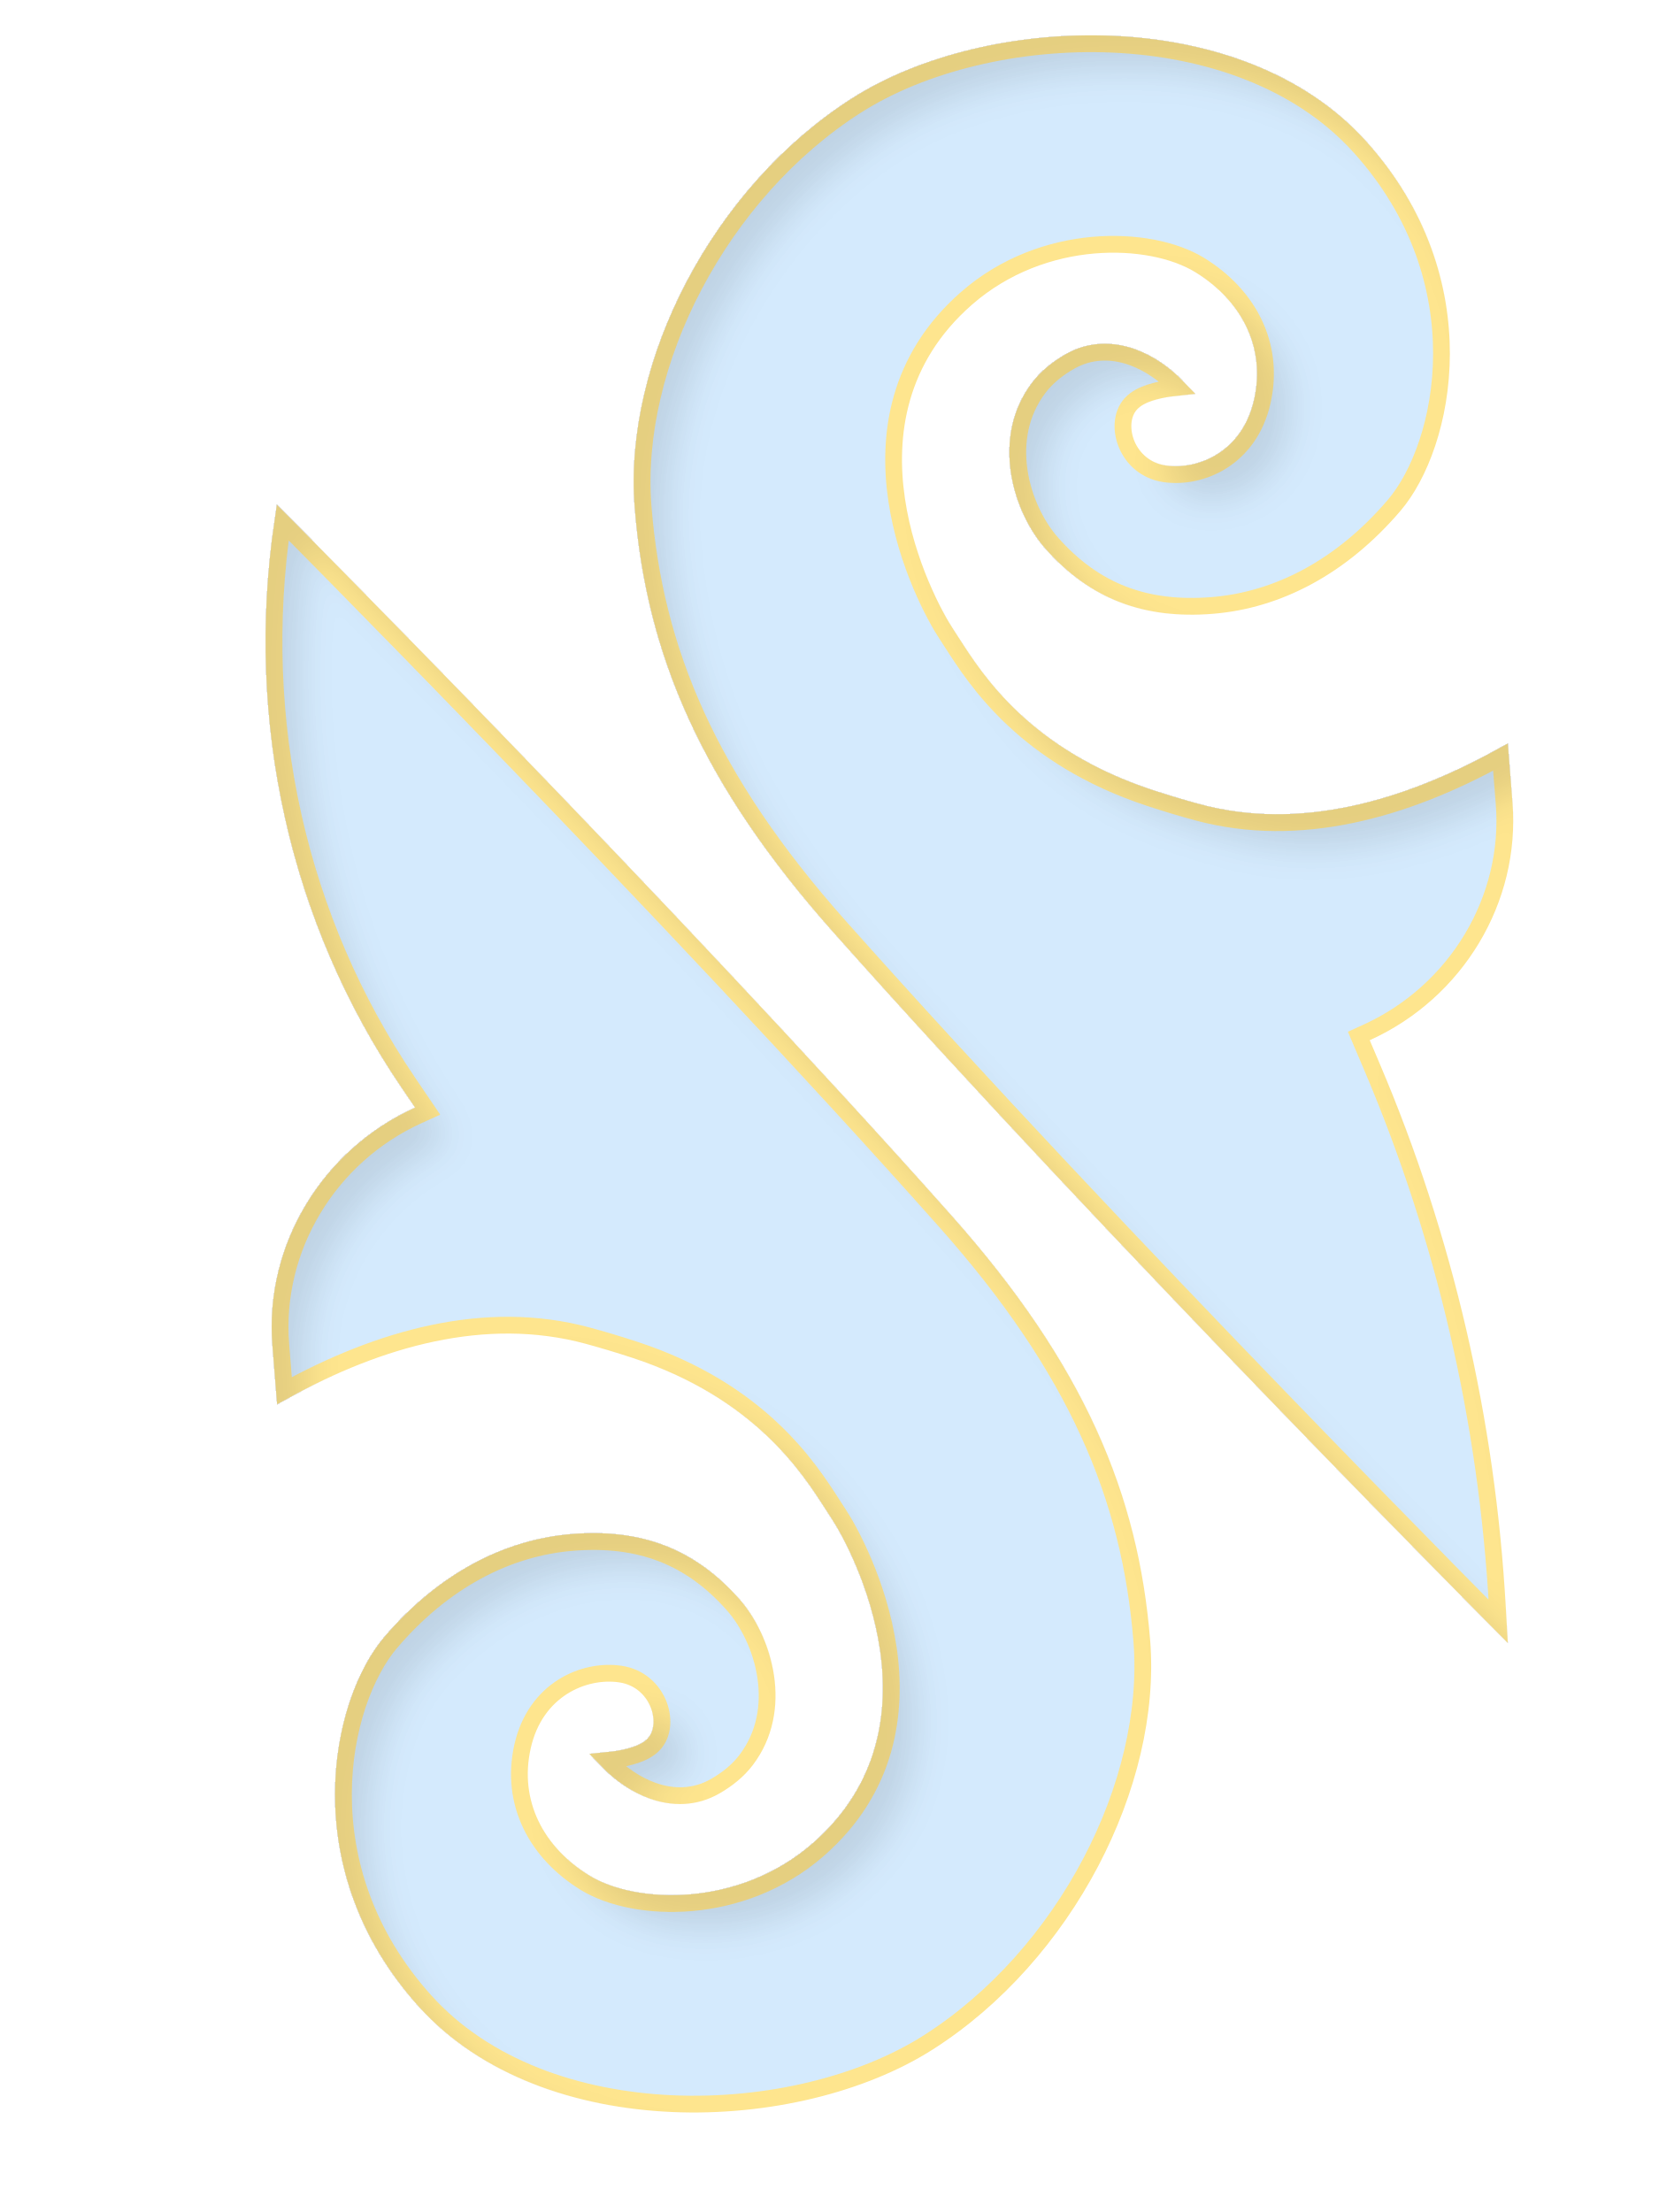
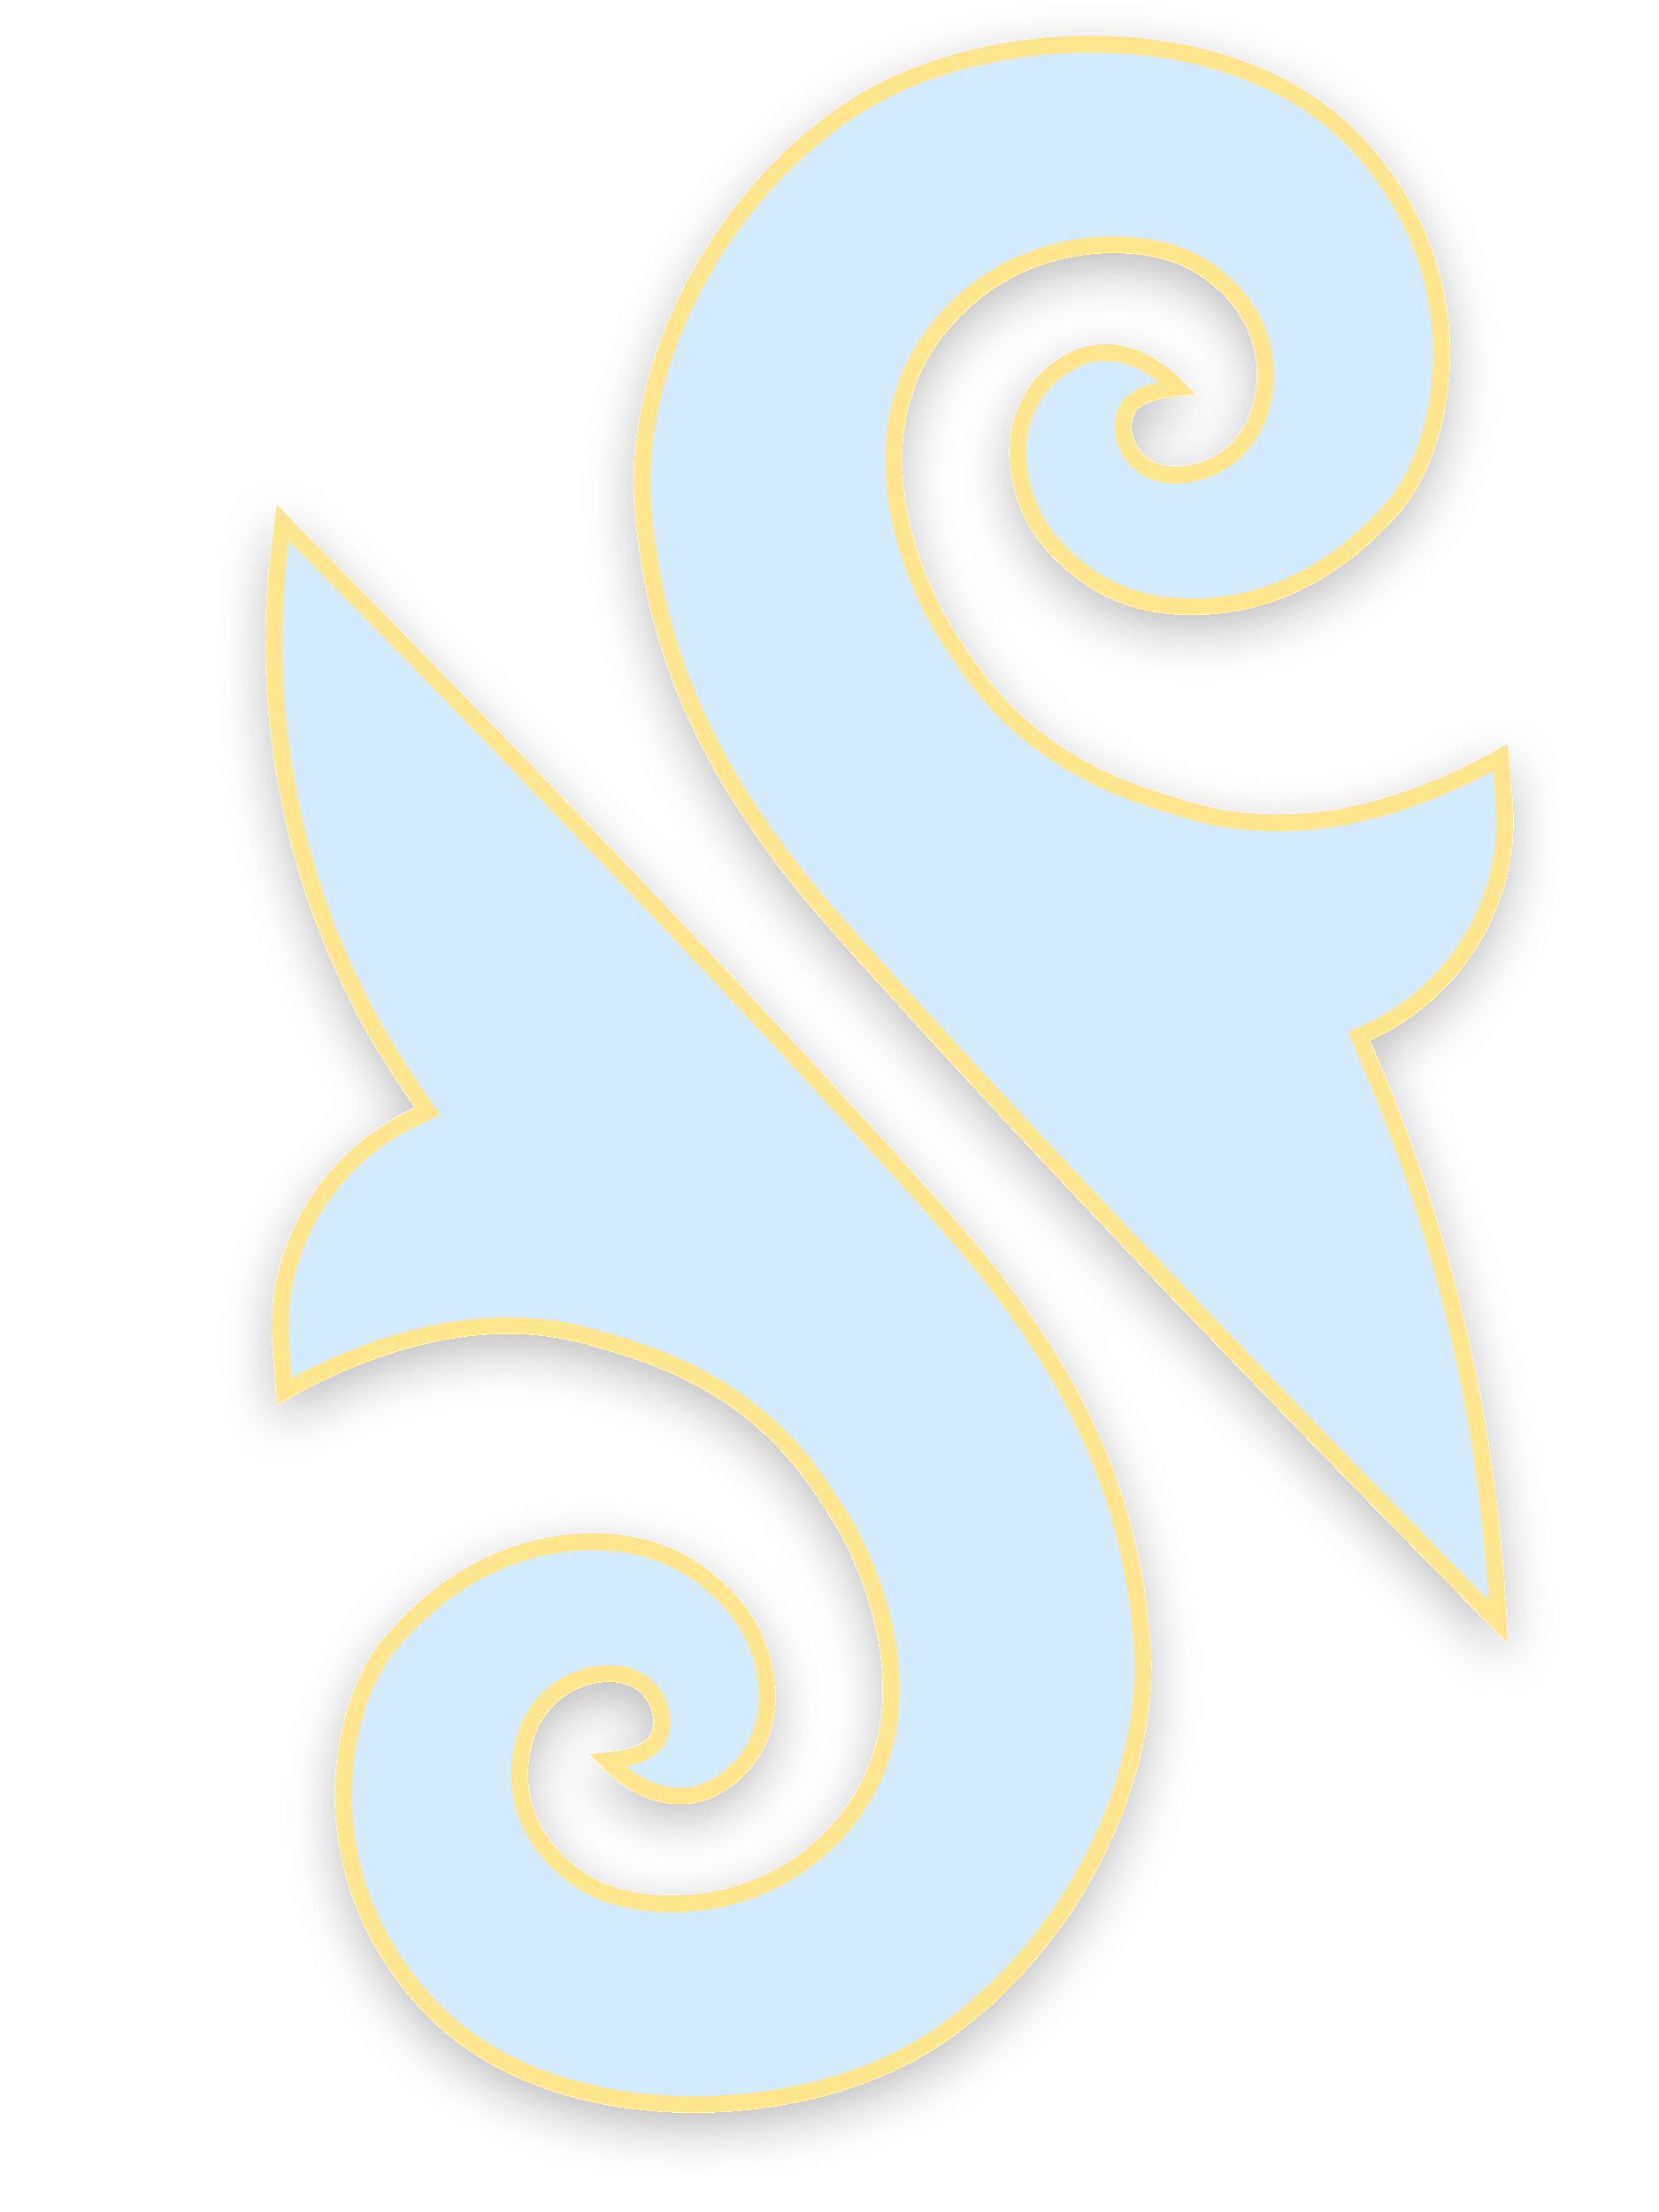
<svg xmlns="http://www.w3.org/2000/svg" width="99" height="132" viewBox="0 0 99 132" fill="none">
-   <g filter="url(#filter0_i_305_5569)">
+   <g filter="url(#filter0_d_305_5569)">
    <path d="M89.538 45.185C83.917 48.28 77.581 50.132 71.443 48.469C70.555 48.228 69.613 47.947 68.619 47.62C61.178 45.172 58.246 40.596 56.819 38.37C56.696 38.179 56.584 38.004 56.482 37.85C55.809 36.839 54.072 33.654 53.507 29.825C52.938 25.981 53.546 21.418 57.672 17.806C59.969 15.795 62.716 14.853 65.239 14.631C67.75 14.41 70.091 14.898 71.585 15.811C74.492 17.589 76.084 20.578 75.333 23.943C74.57 27.366 71.657 28.589 69.501 28.275C68.344 28.106 67.583 27.35 67.236 26.521C66.904 25.729 66.9 24.716 67.502 24.077C67.793 23.767 68.208 23.57 68.599 23.439C69.001 23.305 69.441 23.219 69.838 23.163C69.983 23.142 70.124 23.126 70.258 23.112C69.486 22.313 68.567 21.679 67.599 21.326C66.353 20.871 65.046 20.886 63.832 21.582C63.121 21.99 62.473 22.504 61.984 23.15C60.845 24.655 60.571 26.431 60.822 28.119C61.074 29.814 61.853 31.378 62.758 32.403C65.334 35.32 68.401 36.443 72.329 36.131C76.249 35.819 80.06 33.83 83.194 30.158C84.704 28.39 86.011 25.047 86.019 21.118C86.027 17.209 84.748 12.751 81.135 8.751C77.55 4.781 72.047 2.89 66.405 2.64C60.76 2.39 55.056 3.786 51.122 6.29C42.956 11.49 37.698 21.723 38.377 30.242C39.062 38.838 42.257 46.469 50.105 55.299C58.371 64.599 68.429 75.198 76.423 83.474C80.42 87.612 83.899 91.168 86.38 93.689C87.62 94.95 88.611 95.952 89.291 96.639C89.329 96.678 89.366 96.715 89.403 96.752L89.36 95.984C88.74 84.796 86.21 73.874 81.878 63.682L81.279 62.274L81.087 61.822L81.55 61.611C86.9 59.185 90.214 53.668 89.758 47.947L89.538 45.185Z" fill="#94CBFB" fill-opacity="0.4" stroke="#FEE58E" />
    <path d="M16.976 82.987C22.597 79.893 28.933 78.041 35.071 79.704C35.959 79.945 36.901 80.225 37.895 80.552C45.335 83.001 48.268 87.576 49.694 89.802C49.817 89.994 49.929 90.168 50.032 90.322C50.705 91.334 52.441 94.519 53.007 98.348C53.575 102.192 52.967 106.754 48.842 110.367C46.545 112.378 43.798 113.32 41.275 113.542C38.763 113.763 36.423 113.275 34.929 112.362C32.021 110.584 30.43 107.594 31.18 104.23C31.943 100.807 34.857 99.583 37.013 99.898C38.17 100.067 38.93 100.823 39.278 101.652C39.609 102.444 39.613 103.456 39.012 104.096C38.72 104.406 38.306 104.602 37.914 104.733C37.512 104.868 37.073 104.954 36.676 105.01C36.531 105.03 36.389 105.047 36.255 105.06C37.027 105.86 37.947 106.494 38.915 106.847C40.16 107.301 41.468 107.287 42.682 106.591C43.392 106.183 44.041 105.669 44.529 105.023C45.668 103.518 45.943 101.742 45.692 100.054C45.439 98.359 44.661 96.794 43.755 95.769C41.179 92.853 38.112 91.73 34.184 92.042C30.264 92.353 26.454 94.343 23.319 98.014C21.809 99.783 20.503 103.125 20.495 107.054C20.487 110.964 21.766 115.422 25.378 119.422C28.963 123.392 34.466 125.282 40.109 125.533C45.753 125.783 51.458 124.387 55.391 121.882C63.557 116.683 68.815 106.45 68.137 97.931C67.452 89.335 64.257 81.704 56.408 72.874C48.142 63.574 38.084 52.975 30.091 44.699C26.094 40.561 22.615 37.005 20.134 34.483C18.894 33.223 17.904 32.22 17.224 31.534C17.096 31.404 16.979 31.286 16.873 31.18C15.129 43.01 17.783 54.9 24.353 64.583L25.191 65.818L25.523 66.308L24.963 66.561C19.613 68.987 16.3 74.504 16.756 80.226L16.976 82.987Z" fill="#94CBFB" fill-opacity="0.4" stroke="#FEE58E" />
  </g>
  <defs>
-     <filter id="filter0_i_305_5569" x="15.849" y="2.113" width="76.452" height="125.948" filterUnits="userSpaceOnUse" color-interpolation-filters="sRGB">
+     <filter id="filter0_d_305_5569" x="12.849" y="0.113" width="80.452" height="129.948" filterUnits="userSpaceOnUse" color-interpolation-filters="sRGB">
      <feFlood flood-opacity="0" result="BackgroundImageFix" />
-       <feBlend mode="normal" in="SourceGraphic" in2="BackgroundImageFix" result="shape" />
      <feColorMatrix in="SourceAlpha" type="matrix" values="0 0 0 0 0 0 0 0 0 0 0 0 0 0 0 0 0 0 127 0" result="hardAlpha" />
-       <feOffset dx="2" dy="2" />
-       <feGaussianBlur stdDeviation="1" />
-       <feComposite in2="hardAlpha" operator="arithmetic" k2="-1" k3="1" />
-       <feColorMatrix type="matrix" values="0 0 0 0 0 0 0 0 0 0 0 0 0 0 0 0 0 0 0.1 0" />
-       <feBlend mode="normal" in2="shape" result="effect1_innerShadow_305_5569" />
+       <feOffset dy="1" />
+       <feGaussianBlur stdDeviation="1.5" />
+       <feComposite in2="hardAlpha" operator="out" />
+       <feColorMatrix type="matrix" values="0 0 0 0 0 0 0 0 0 0 0 0 0 0 0 0 0 0 0.25 0" />
+       <feBlend mode="normal" in2="BackgroundImageFix" result="effect1_dropShadow_305_5569" />
+       <feBlend mode="normal" in="SourceGraphic" in2="effect1_dropShadow_305_5569" result="shape" />
    </filter>
  </defs>
</svg>
